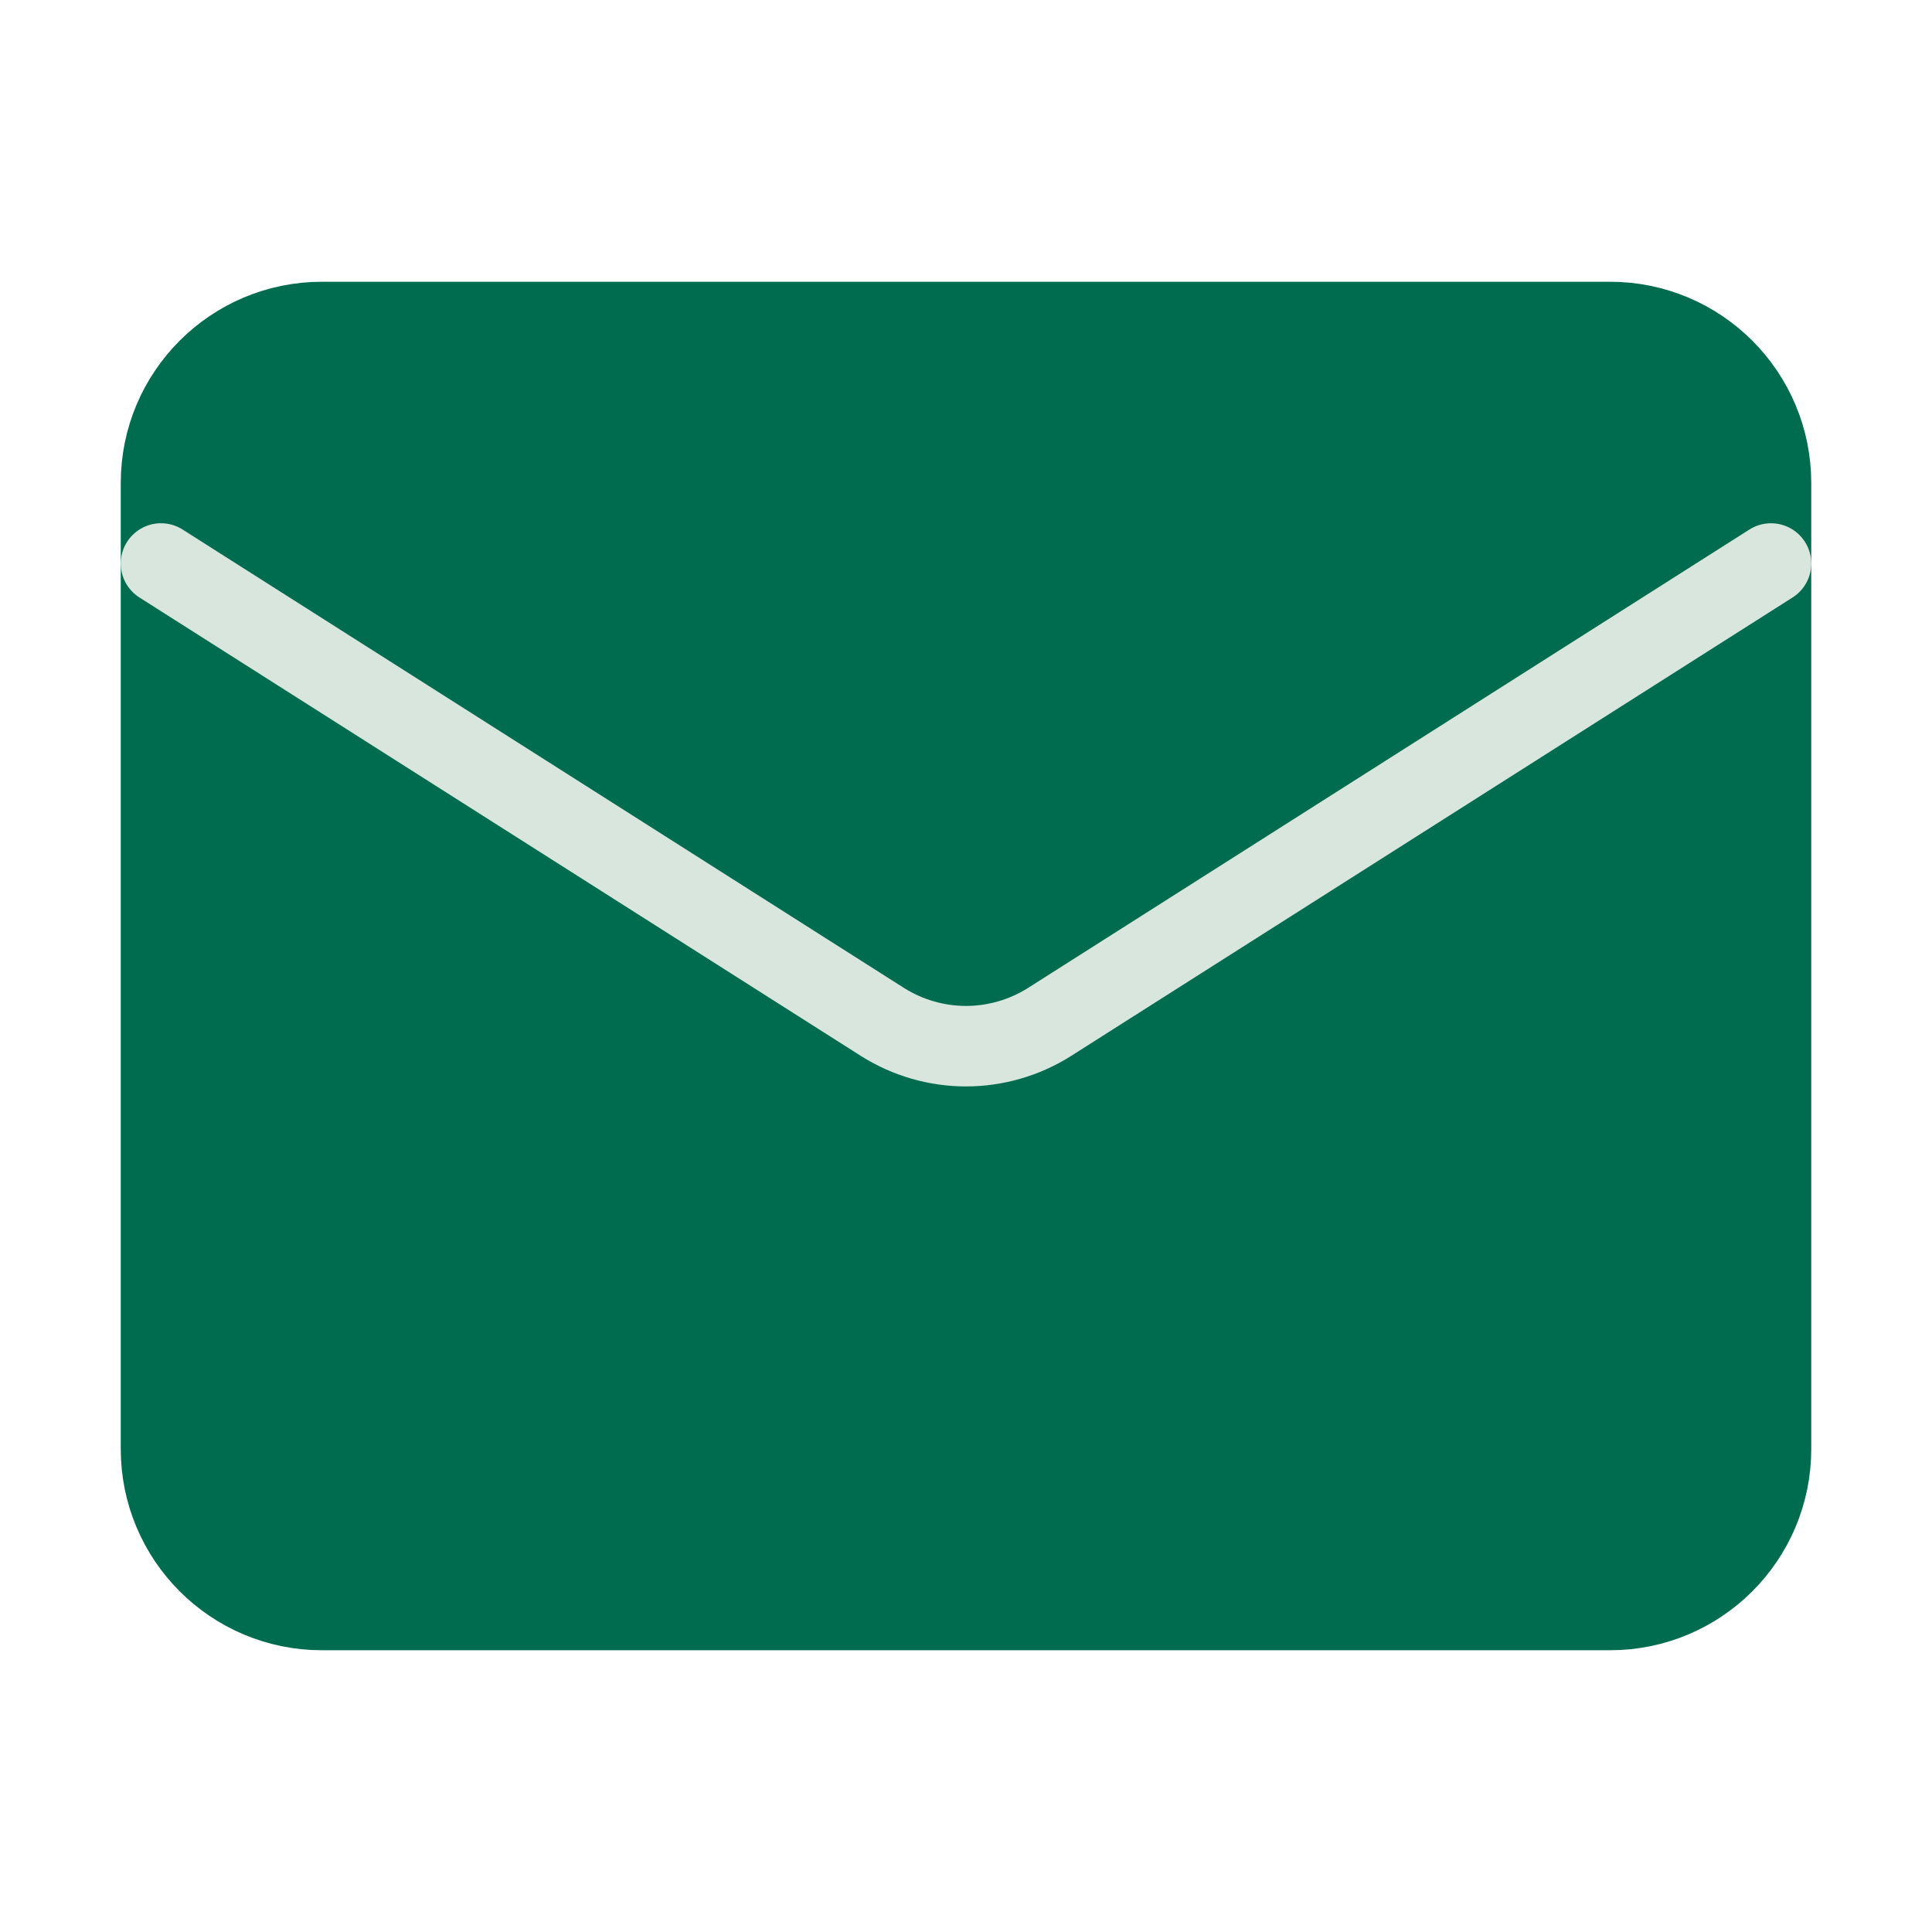
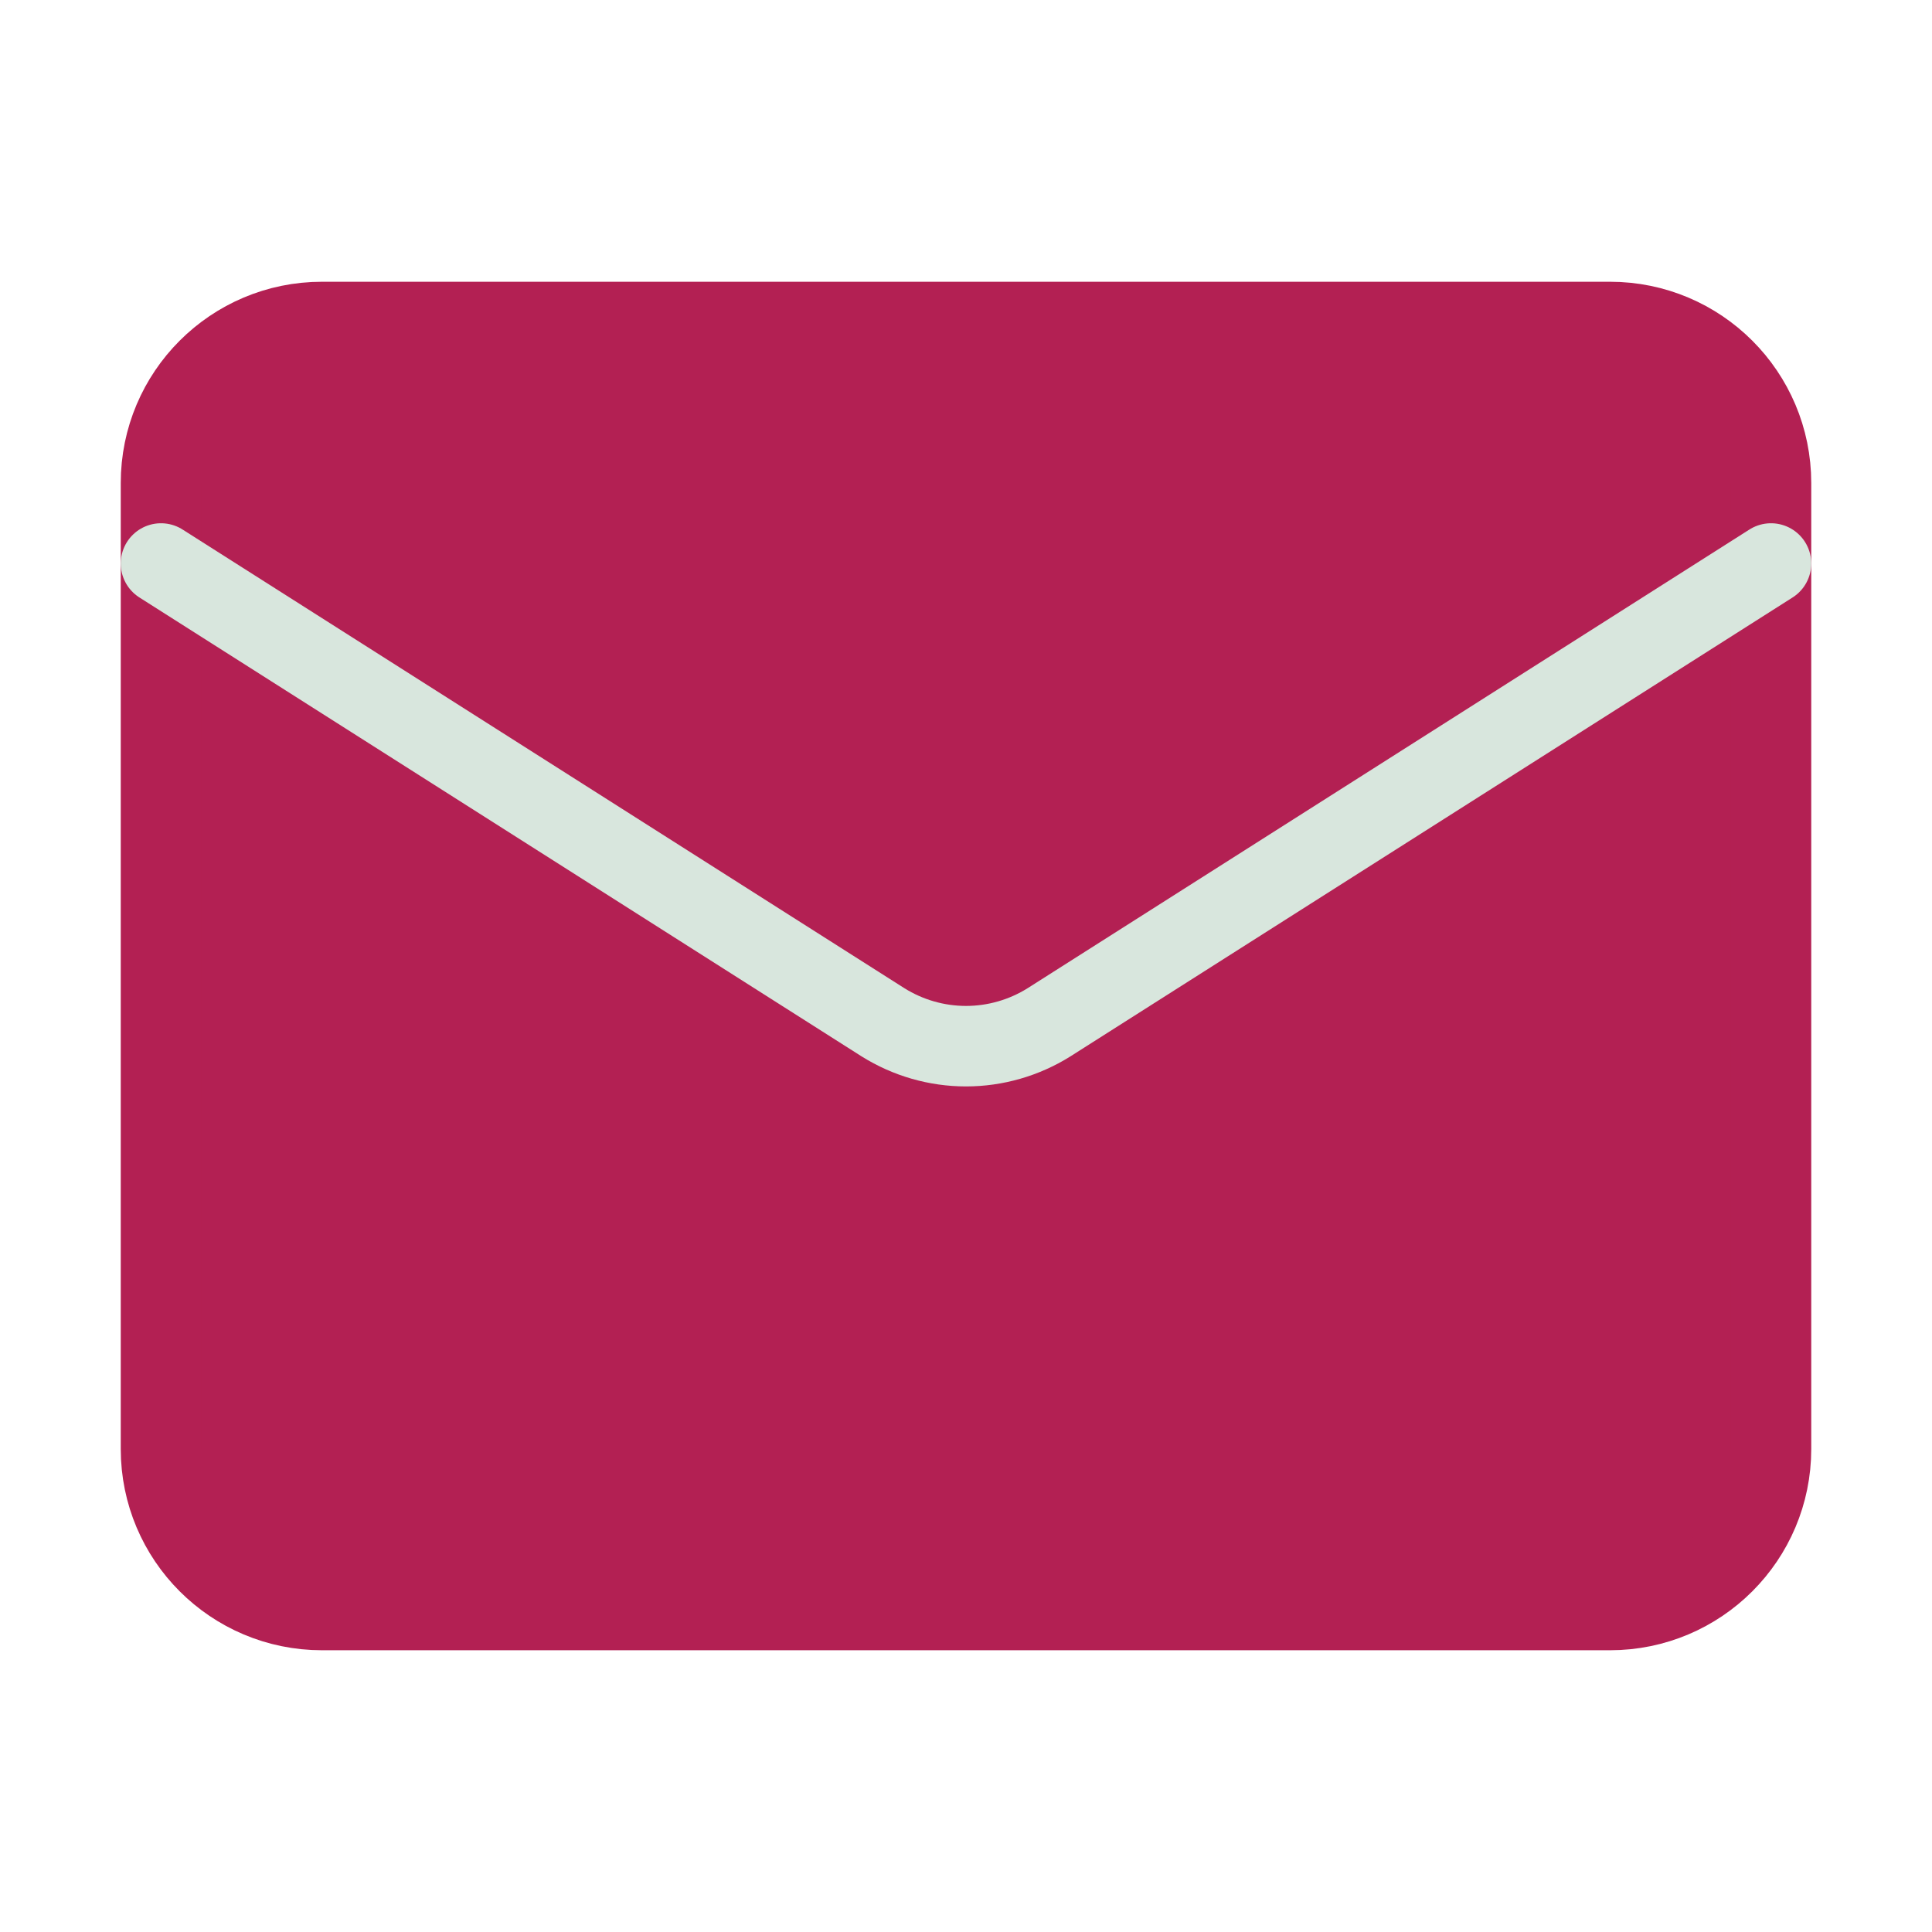
<svg xmlns="http://www.w3.org/2000/svg" width="24" height="24" viewBox="0 0 24 24" fill="none">
-   <path d="M20 4H4C2.895 4 2 4.895 2 6V18C2 19.105 2.895 20 4 20H20C21.105 20 22 19.105 22 18V6C22 4.895 21.105 4 20 4Z" fill="#006C4F" stroke="#006C4F" stroke-linecap="round" stroke-linejoin="round" />
+   <path d="M20 4H4C2.895 4 2 4.895 2 6V18C2 19.105 2.895 20 4 20H20C21.105 20 22 19.105 22 18V6C22 4.895 21.105 4 20 4Z" fill="#B32053" stroke="#B32053" stroke-linecap="round" stroke-linejoin="round" />
  <path d="M22 7L13.03 12.7C12.721 12.893 12.364 12.996 12 12.996C11.636 12.996 11.279 12.893 10.97 12.7L2 7" stroke="#D8E6DD" stroke-linecap="round" stroke-linejoin="round" />
</svg>
